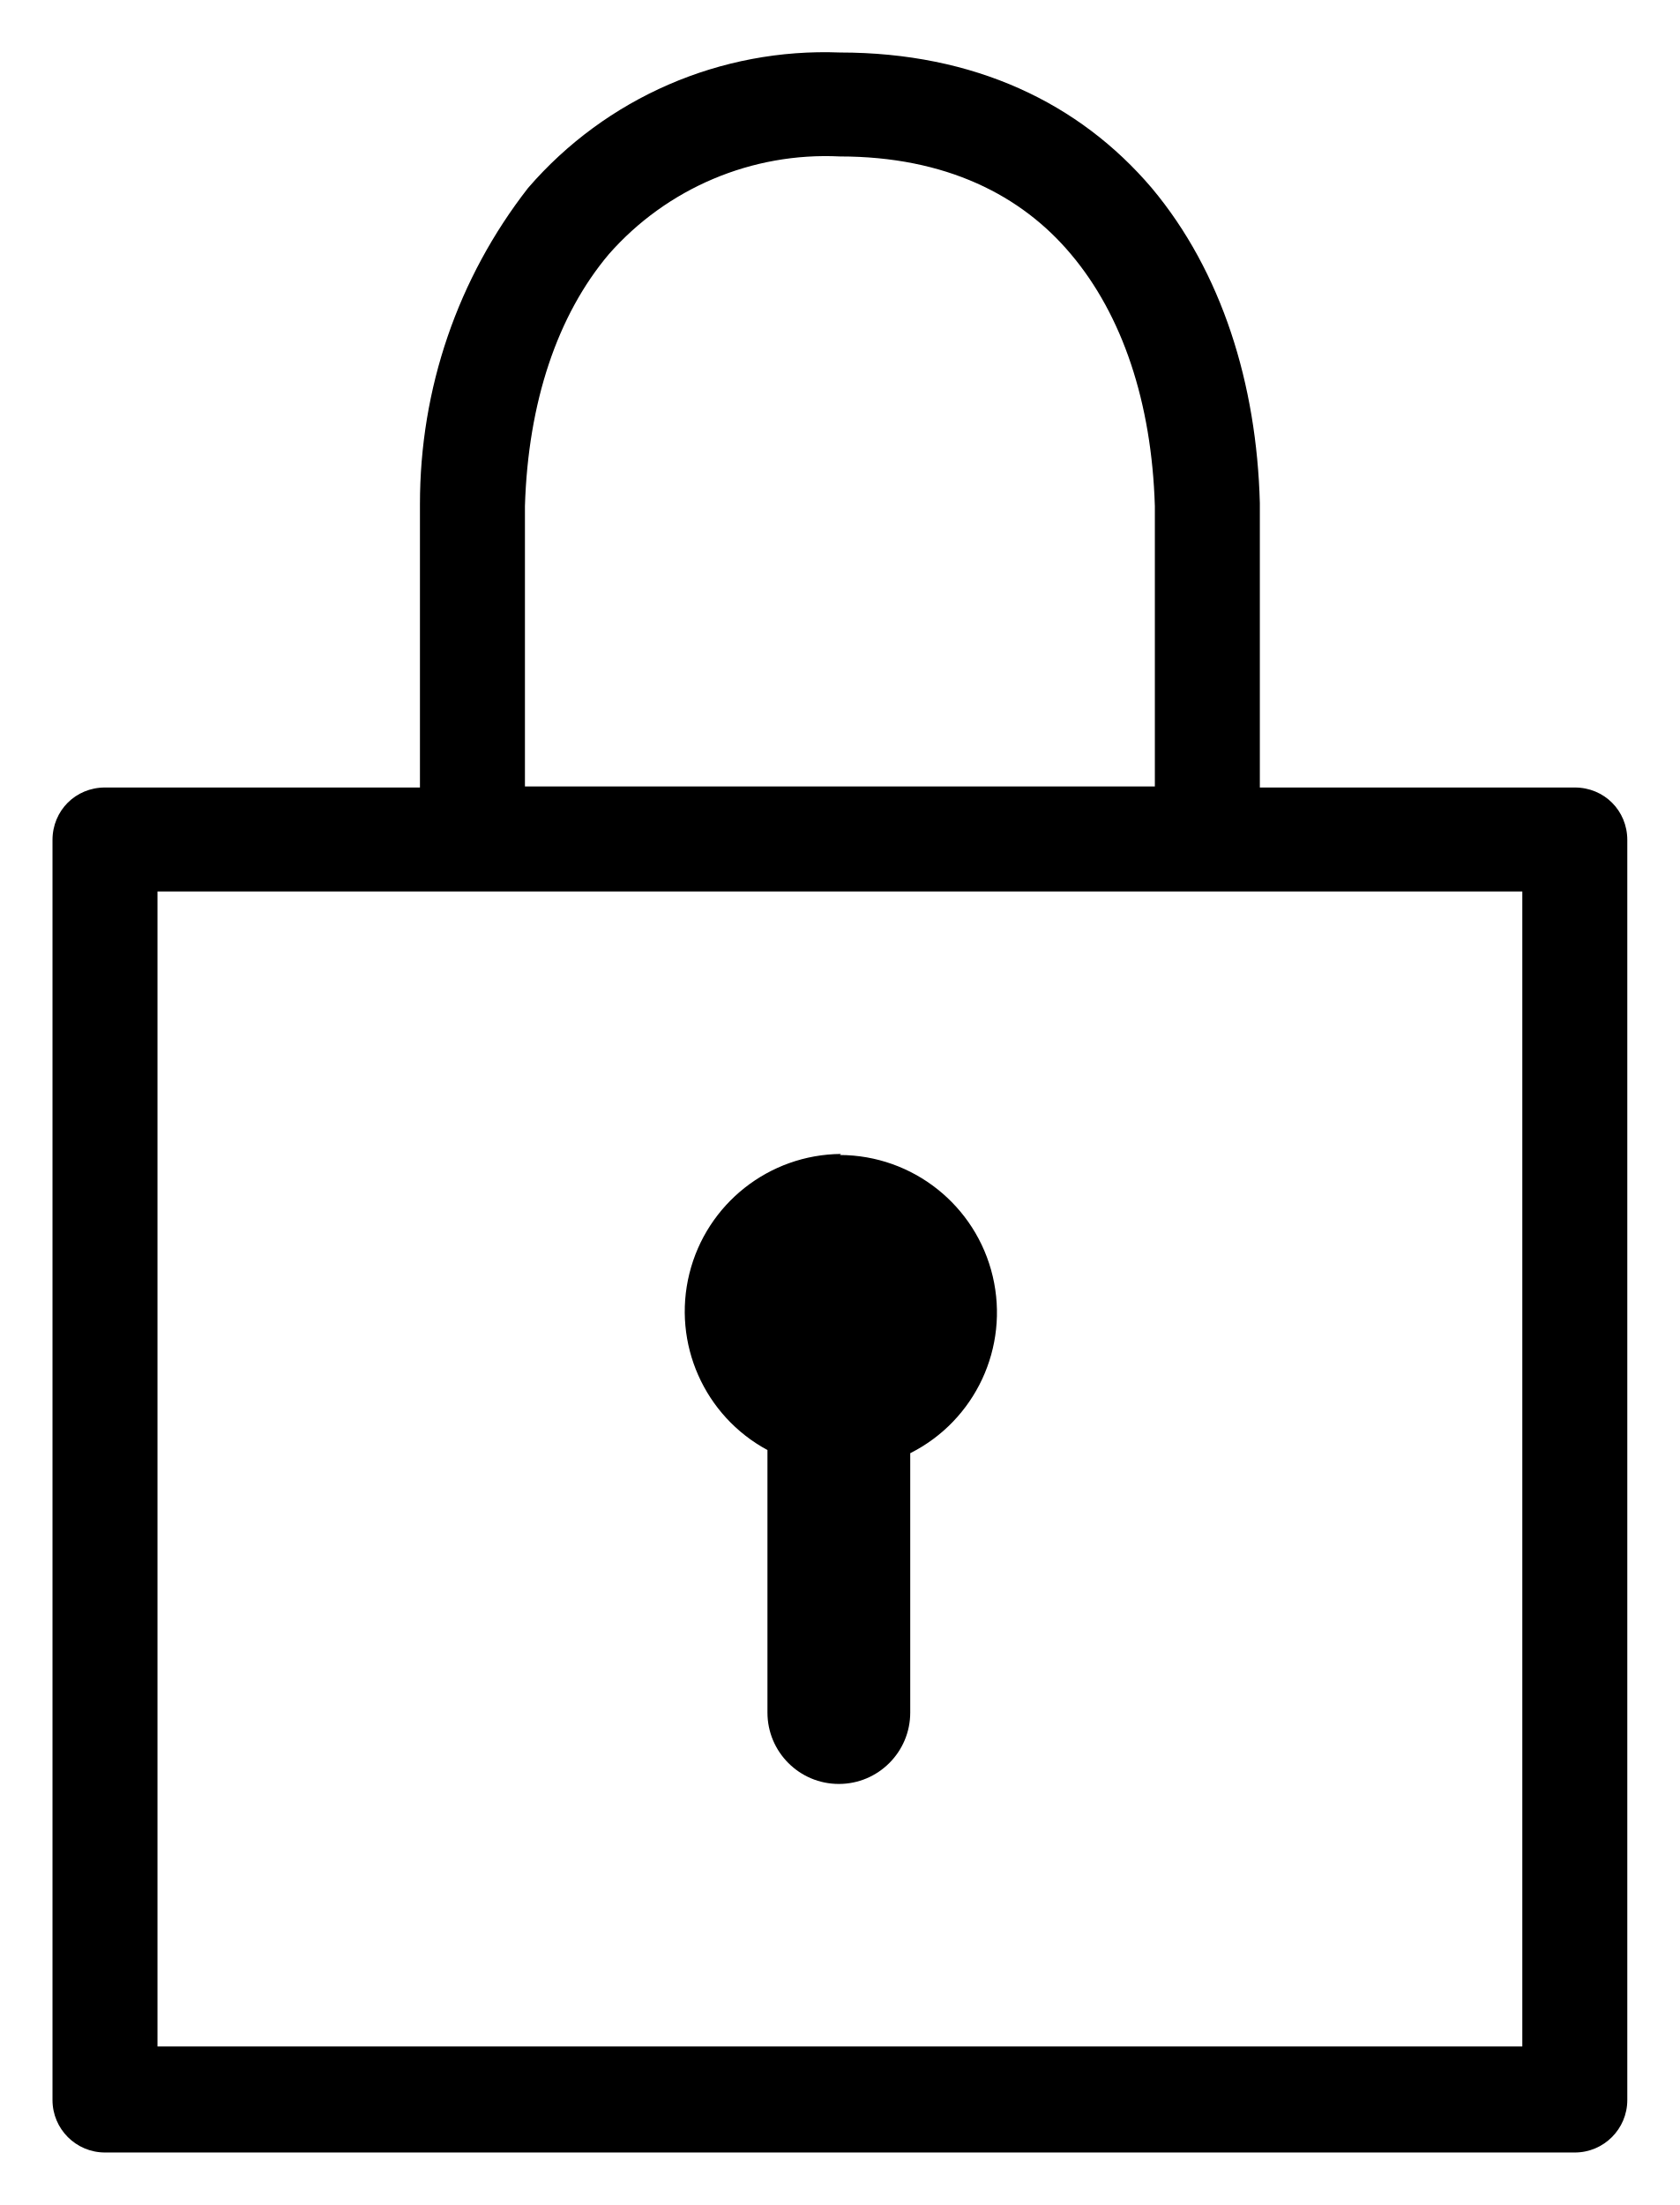
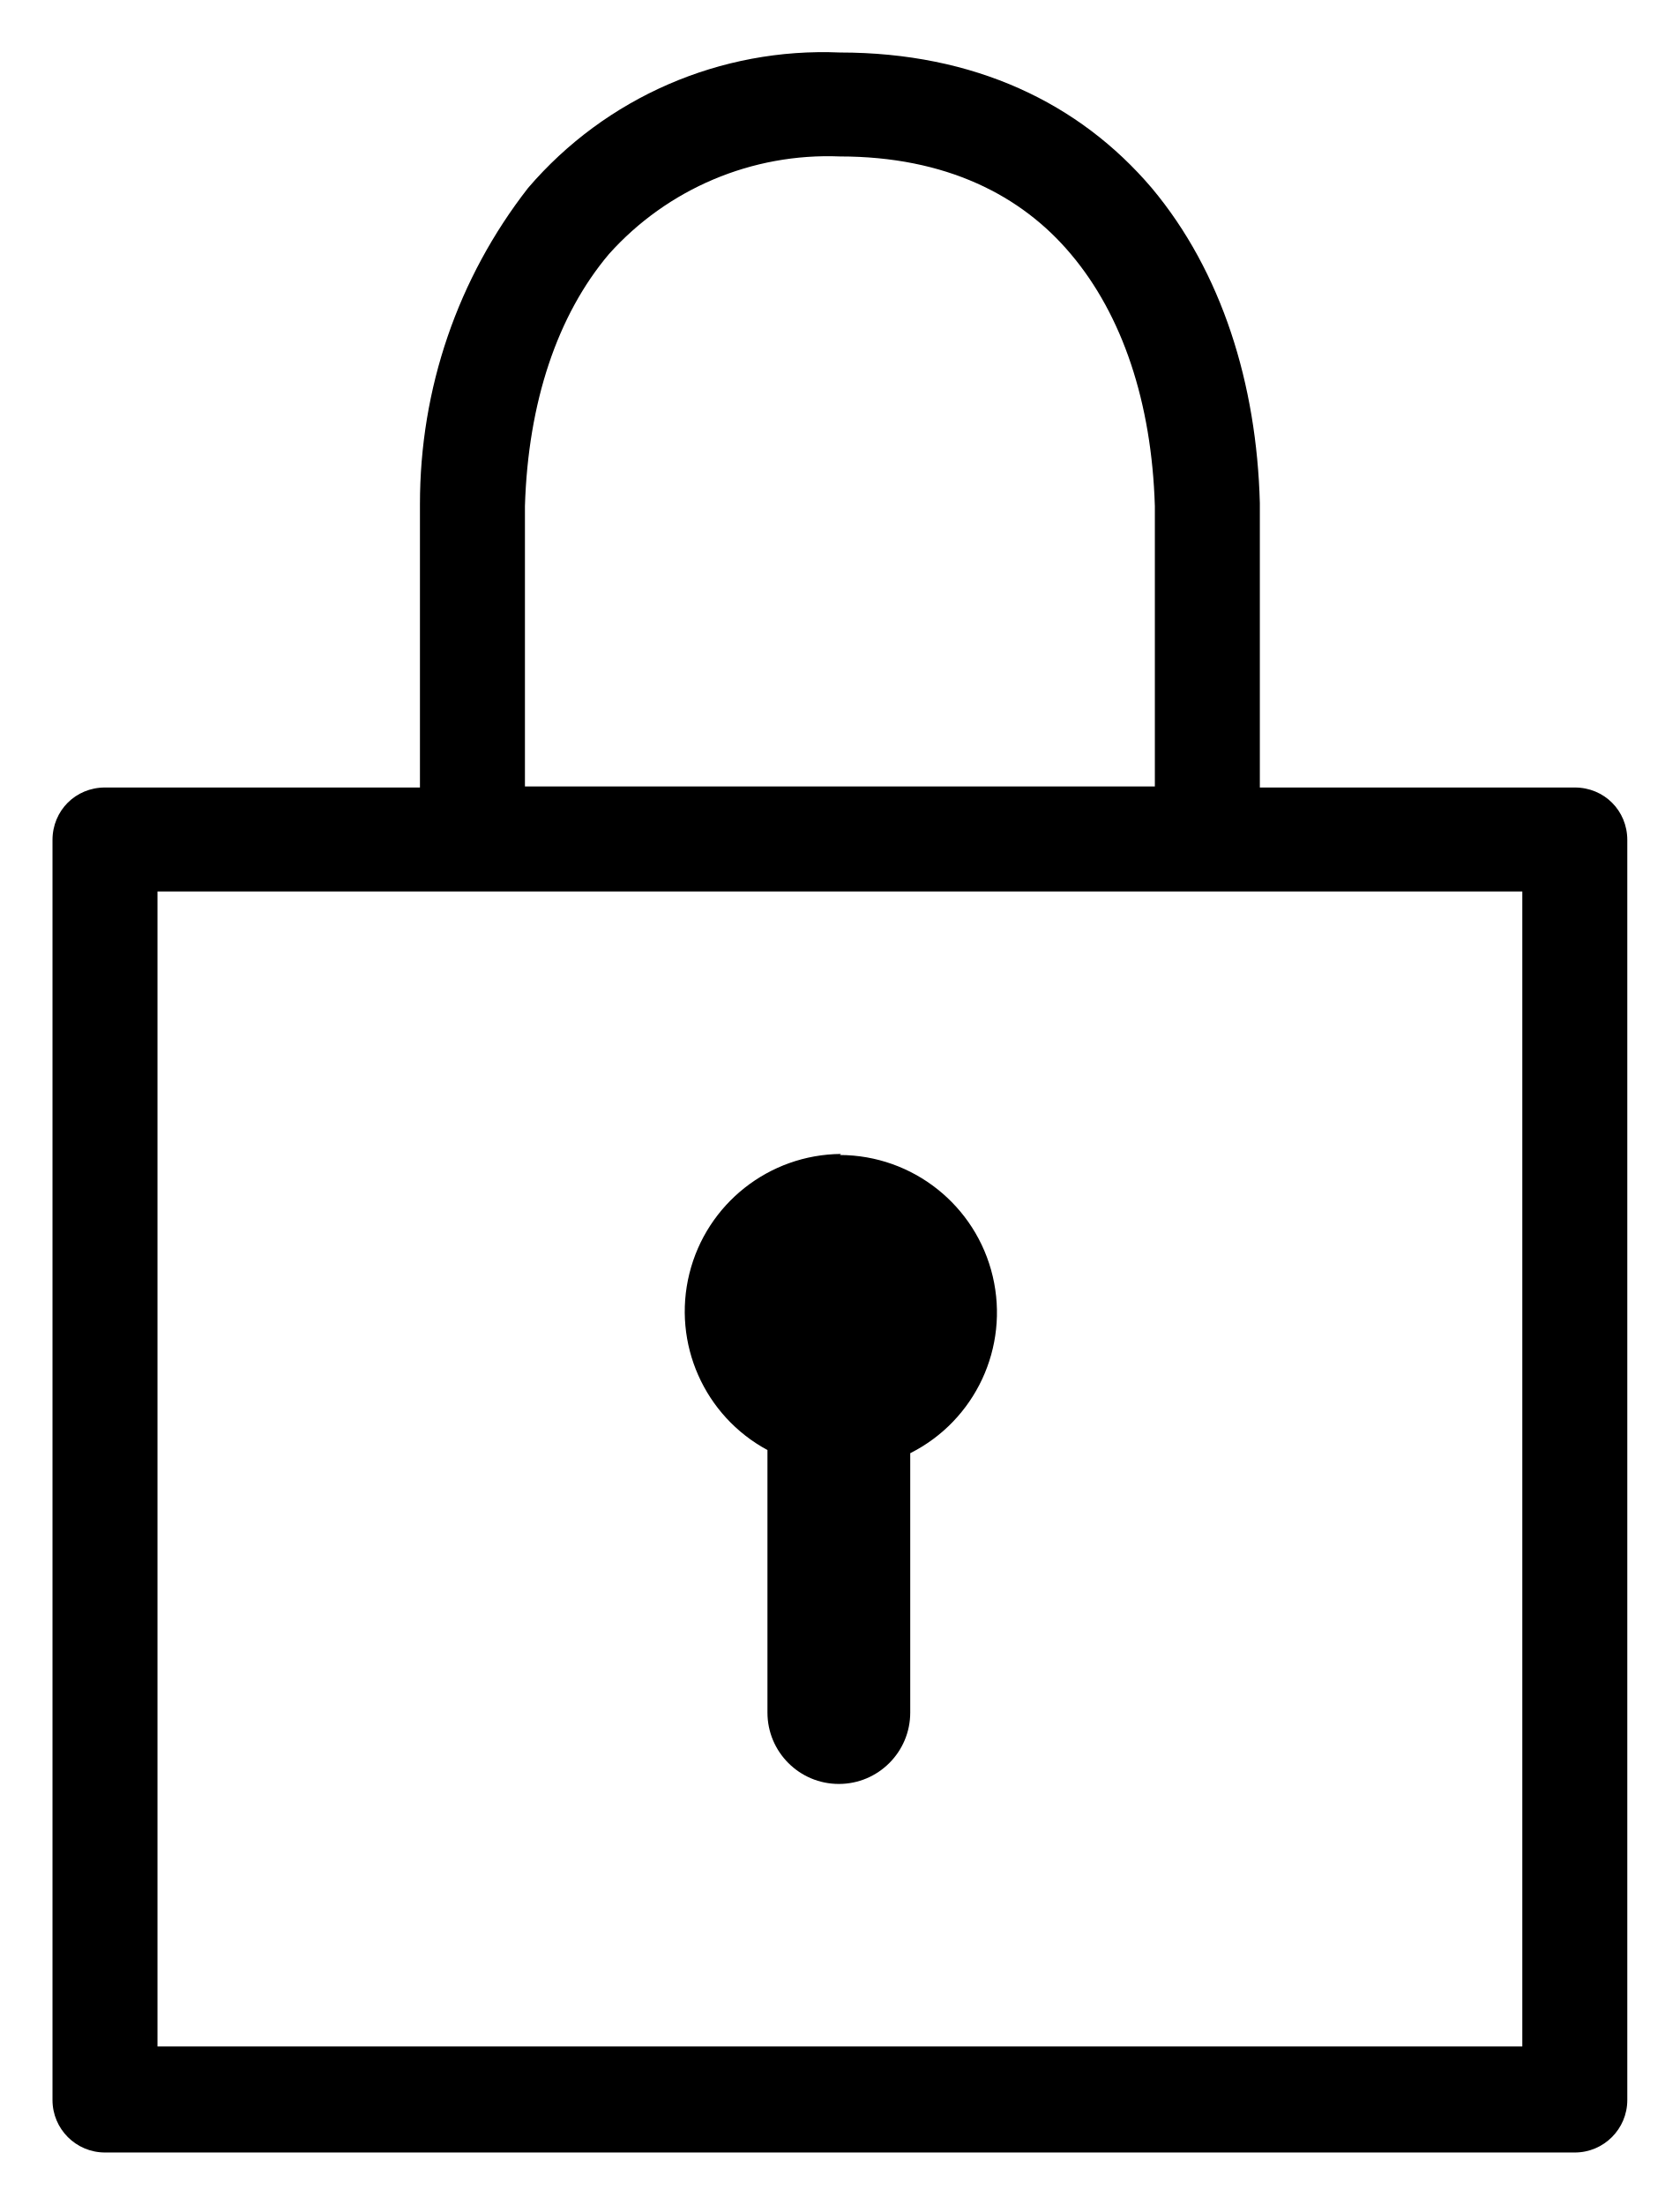
<svg fill="none" class="icon icon-padlock" viewBox="0 0 16 21">
-   <path fill="currentColor" fill-rule="evenodd" d="M5.03 1.79A3.73 3.73 0 0 1 8 .5c1.28 0 2.28.48 2.97 1.29.67.8 1 1.87 1.03 3V7.5h3c.28 0 .5.22.5.5v12a.5.5 0 0 1-.5.5H1a.5.5 0 0 1-.5-.5V8c0-.28.22-.5.5-.5h3V4.8c0-1.1.36-2.15 1.03-3.01M11 6.4v1.09H5V4.82c.03-.99.31-1.82.8-2.4A2.75 2.75 0 0 1 8 1.49c1.01 0 1.73.37 2.2.93.49.58.77 1.41.8 2.4zM1.5 8.49v11h13v-11zm6.51 2.5a1.5 1.5 0 0 0-.7 2.82v2.5a.68.68 0 0 0 1.36 0v-2.47A1.5 1.5 0 0 0 8 11z" clip-rule="evenodd" />
+   <path fill="currentColor" fill-rule="evenodd" d="M5.03 1.79A3.7 3.7 0 0 1 8 .5c1.28 0 2.28.48 2.97 1.29.67.8 1 1.87 1.03 3V7.5h3c.28 0 .5.22.5.5v12a.5.5 0 0 1-.5.5H1a.5.5 0 0 1-.5-.5V8c0-.28.22-.5.5-.5h3V4.8c0-1.1.36-2.15 1.03-3.01M11 6.4v1.09H5V4.82c.03-.99.31-1.82.8-2.4A2.8 2.8 0 0 1 8 1.49c1.01 0 1.73.37 2.2.93.49.58.77 1.41.8 2.4zM1.5 8.49v11h13v-11zm6.51 2.5a1.5 1.5 0 0 0-.7 2.82v2.5a.68.68 0 0 0 1.36 0v-2.47A1.5 1.5 0 0 0 8 11z" clip-rule="evenodd" />
</svg>
